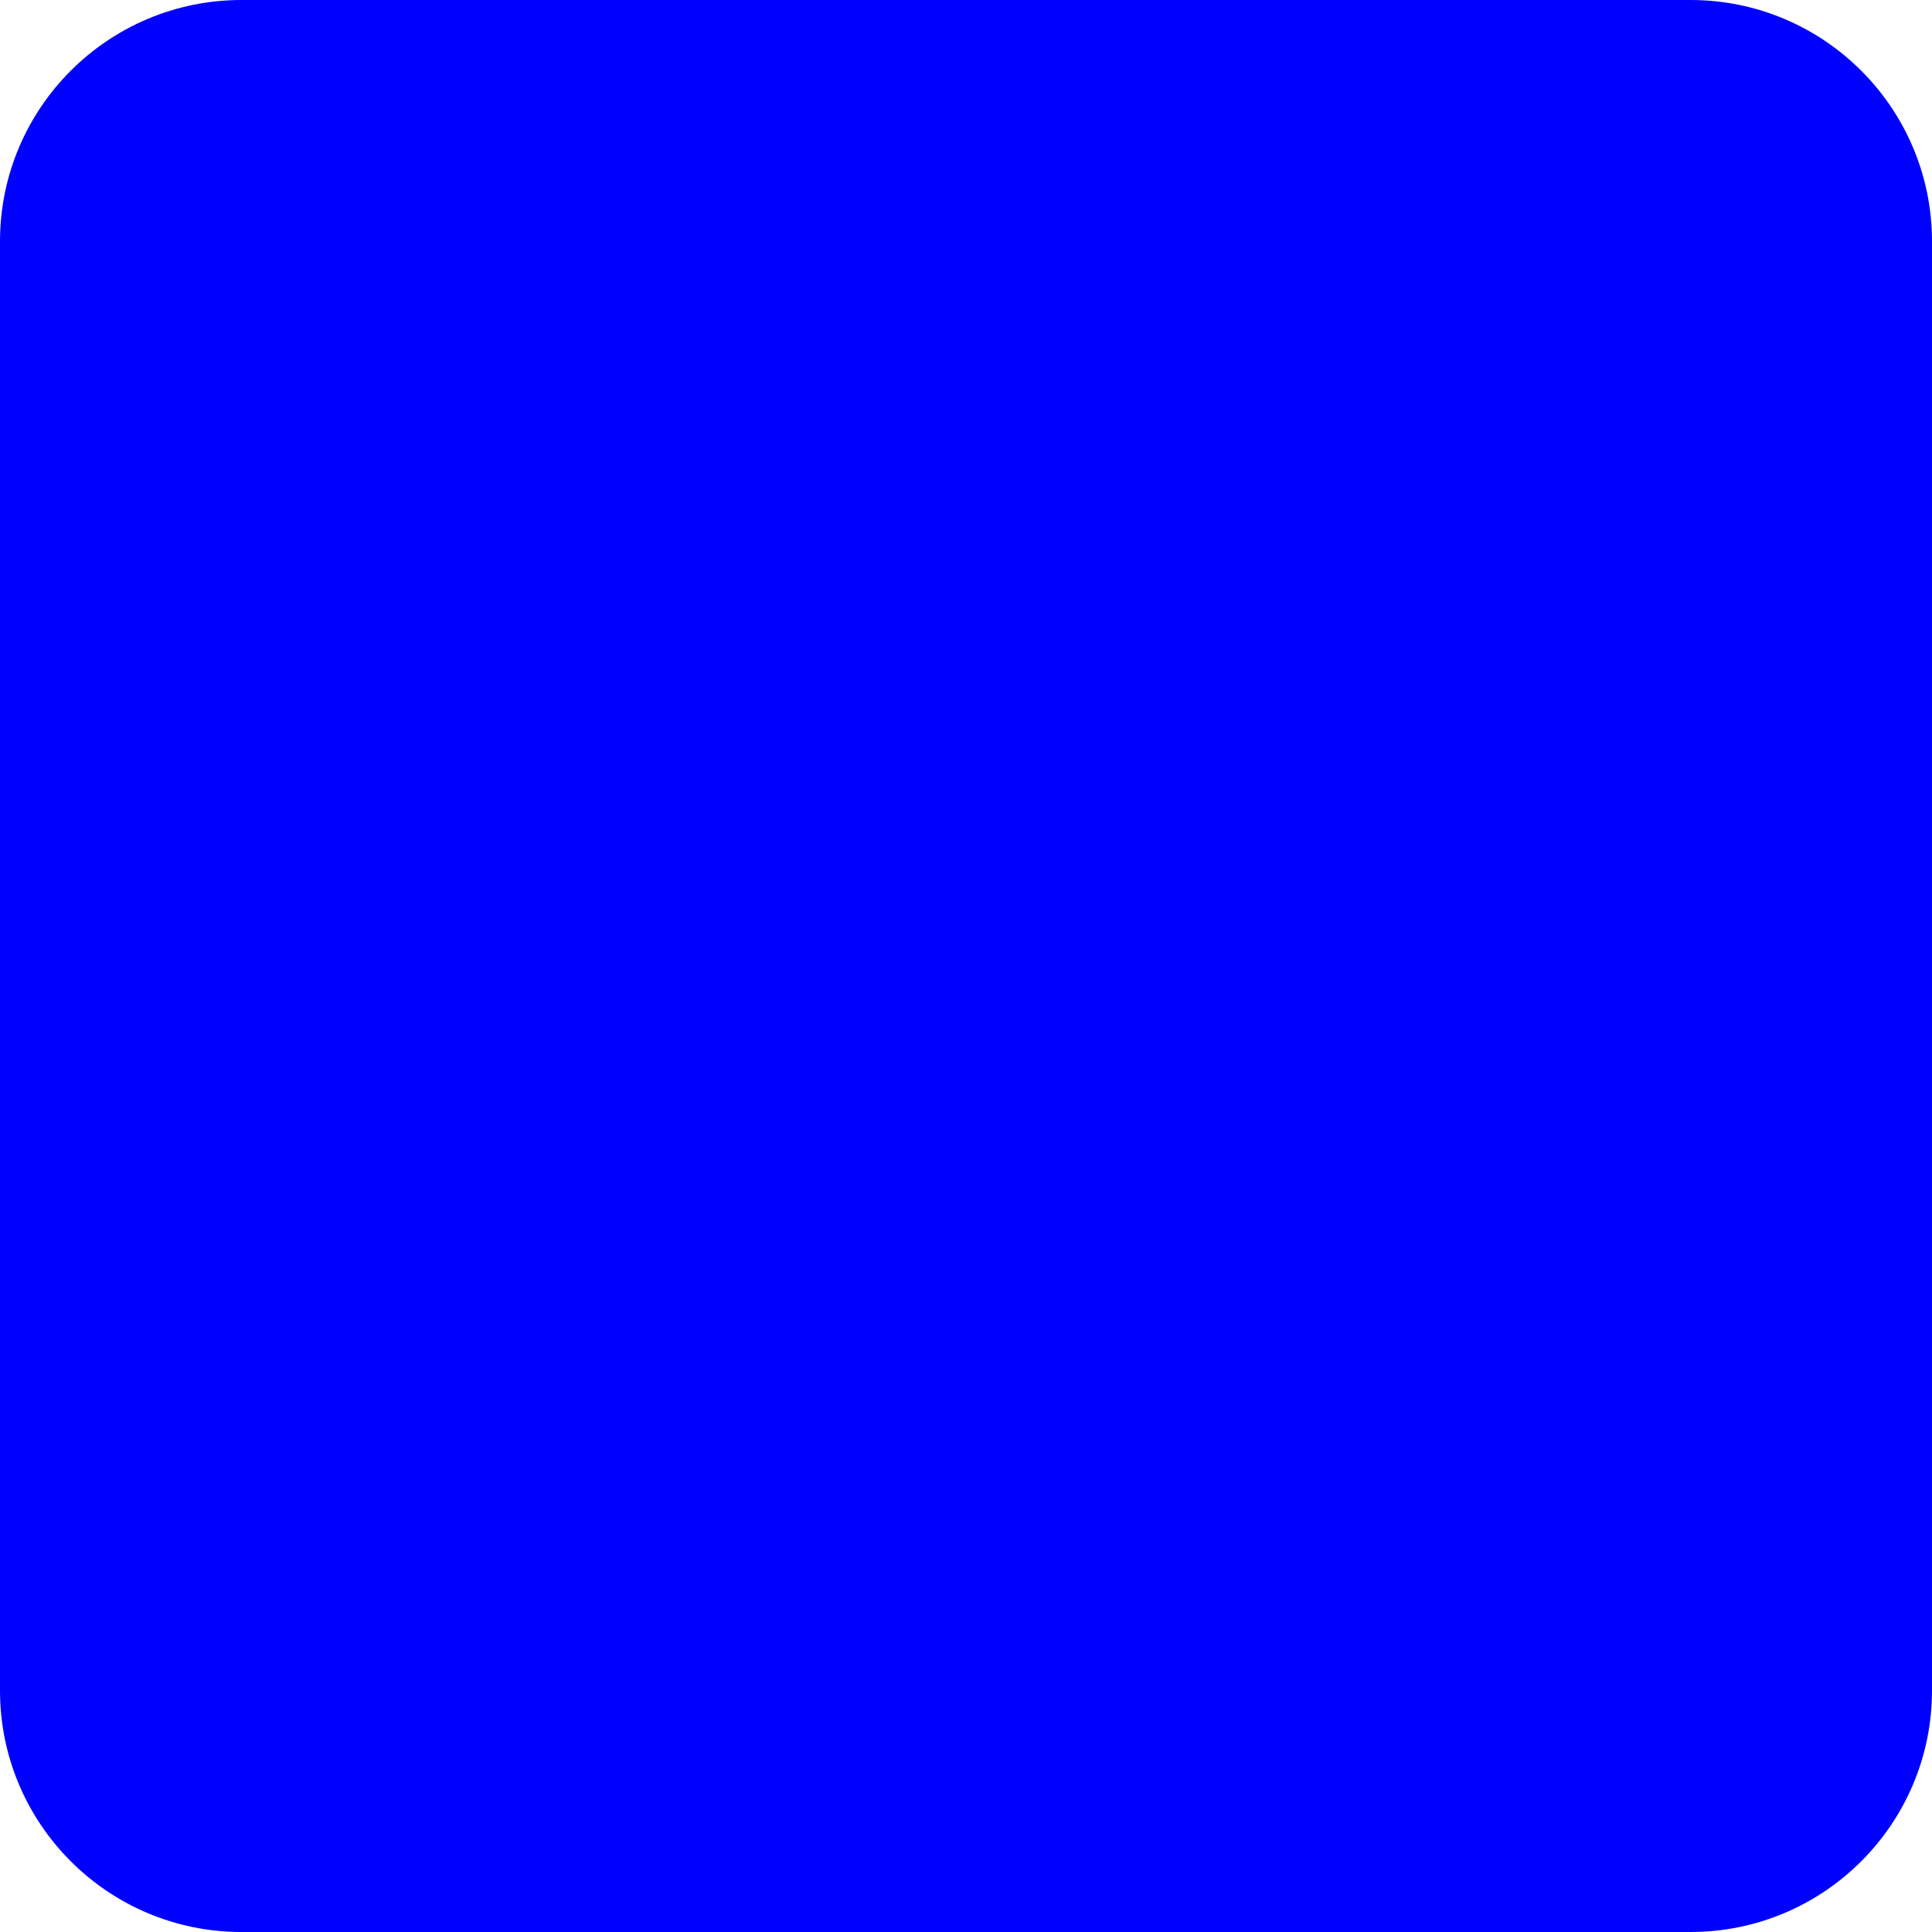
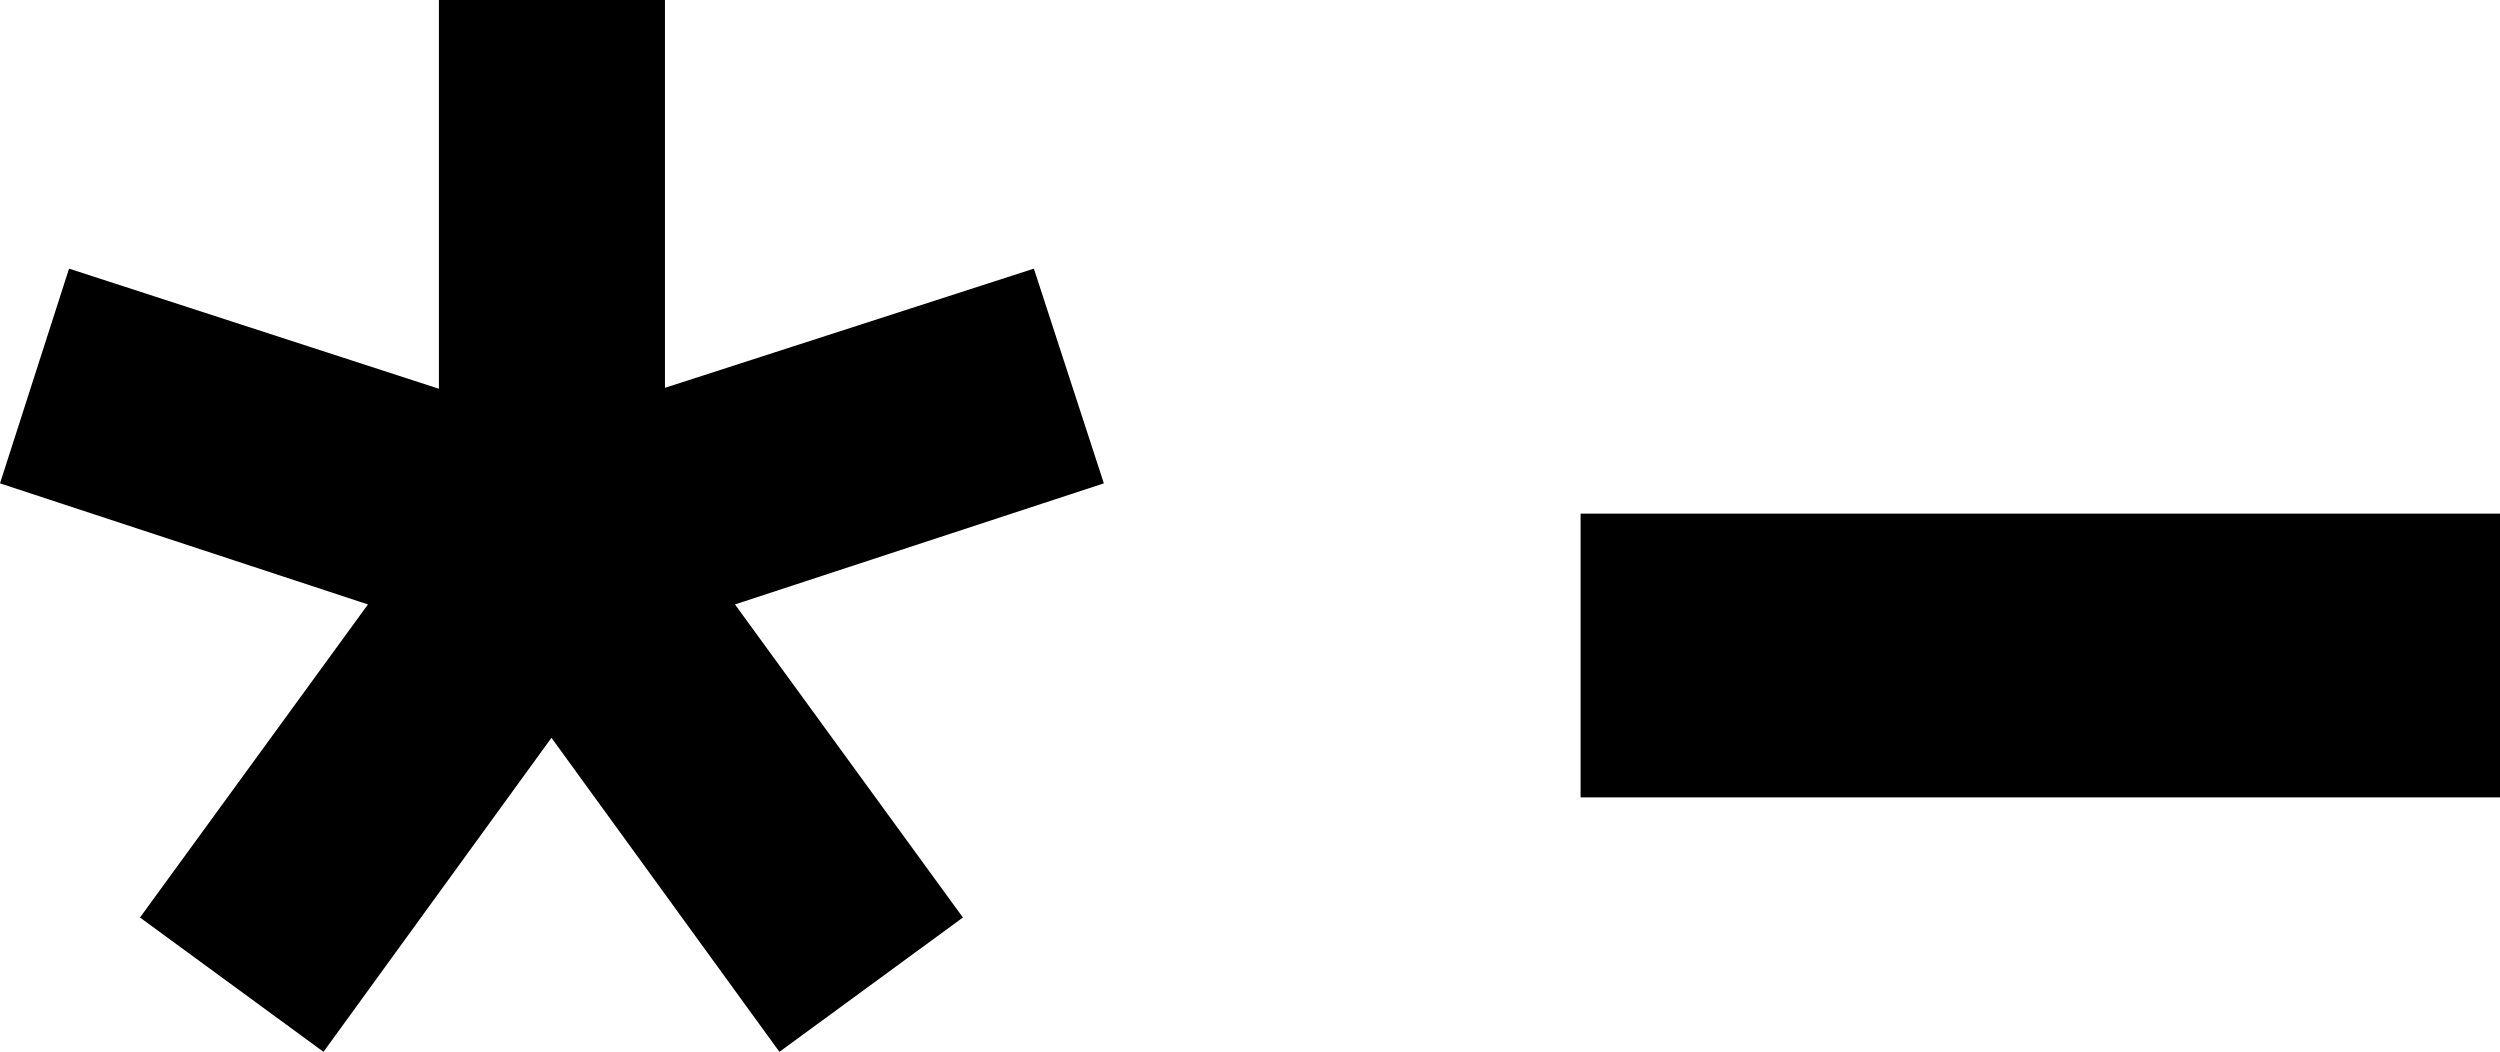
- <svg xmlns="http://www.w3.org/2000/svg" width="32" height="32" viewBox="0 0 32 32">
-   <rect width="32" height="32" rx="4" fill="currentColor" />
-   <style>
-     :root { color: #0000ff; }
-     @media (prefers-color-scheme: dark) {
-       :root { color: #a5f839; }
-     }
-   </style>
+ <svg xmlns="http://www.w3.org/2000/svg" id="Layer_1" data-name="Layer 1" viewBox="0 0 26.43 11.12">
+   <polygon points="7.77 6.39 10.18 9.7 8.24 11.12 5.83 7.8 3.42 11.12 1.48 9.7 3.89 6.39 0 5.11 .73 2.84 4.64 4.11 4.64 0 7.03 0 7.03 4.1 10.93 2.84 11.67 5.11 7.77 6.39" />
+   <rect x="16.71" y="5.43" width="9.72" height="3" />
</svg>
